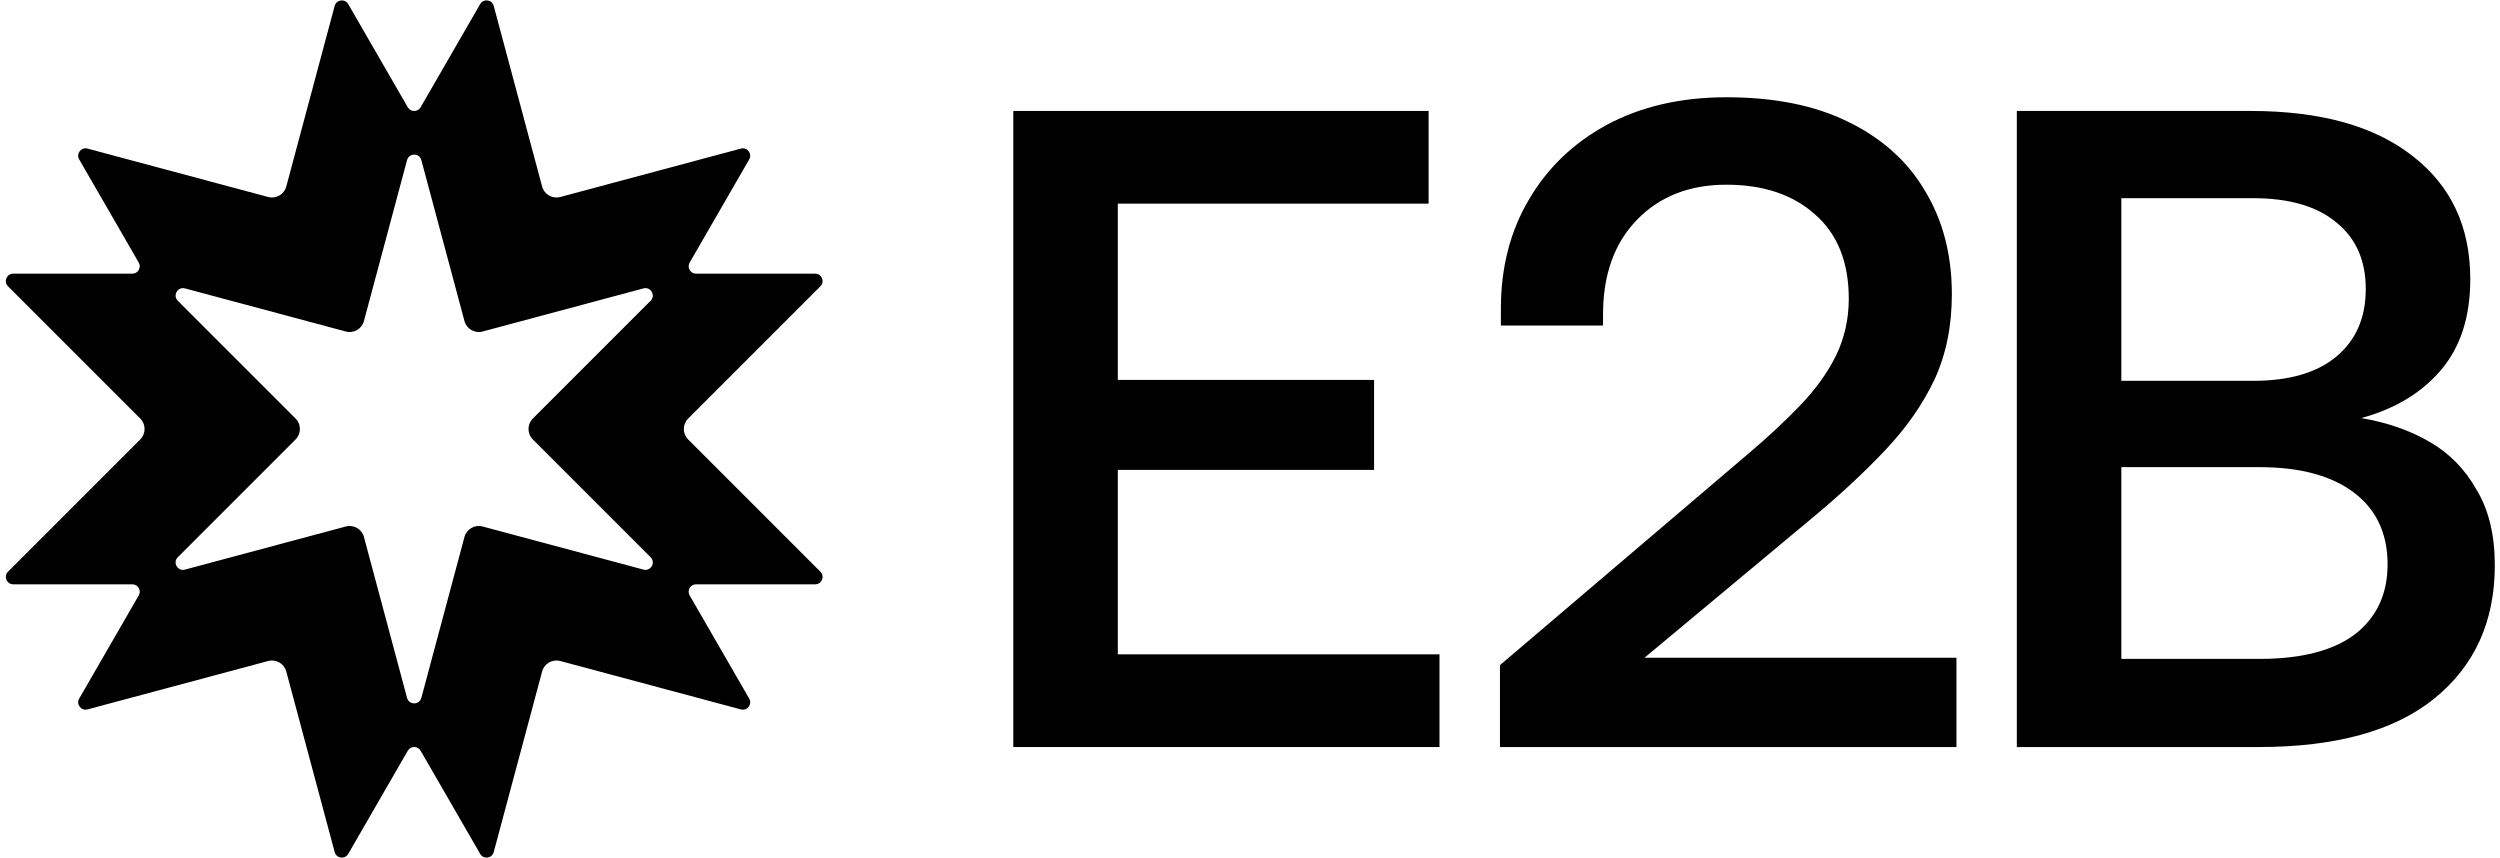
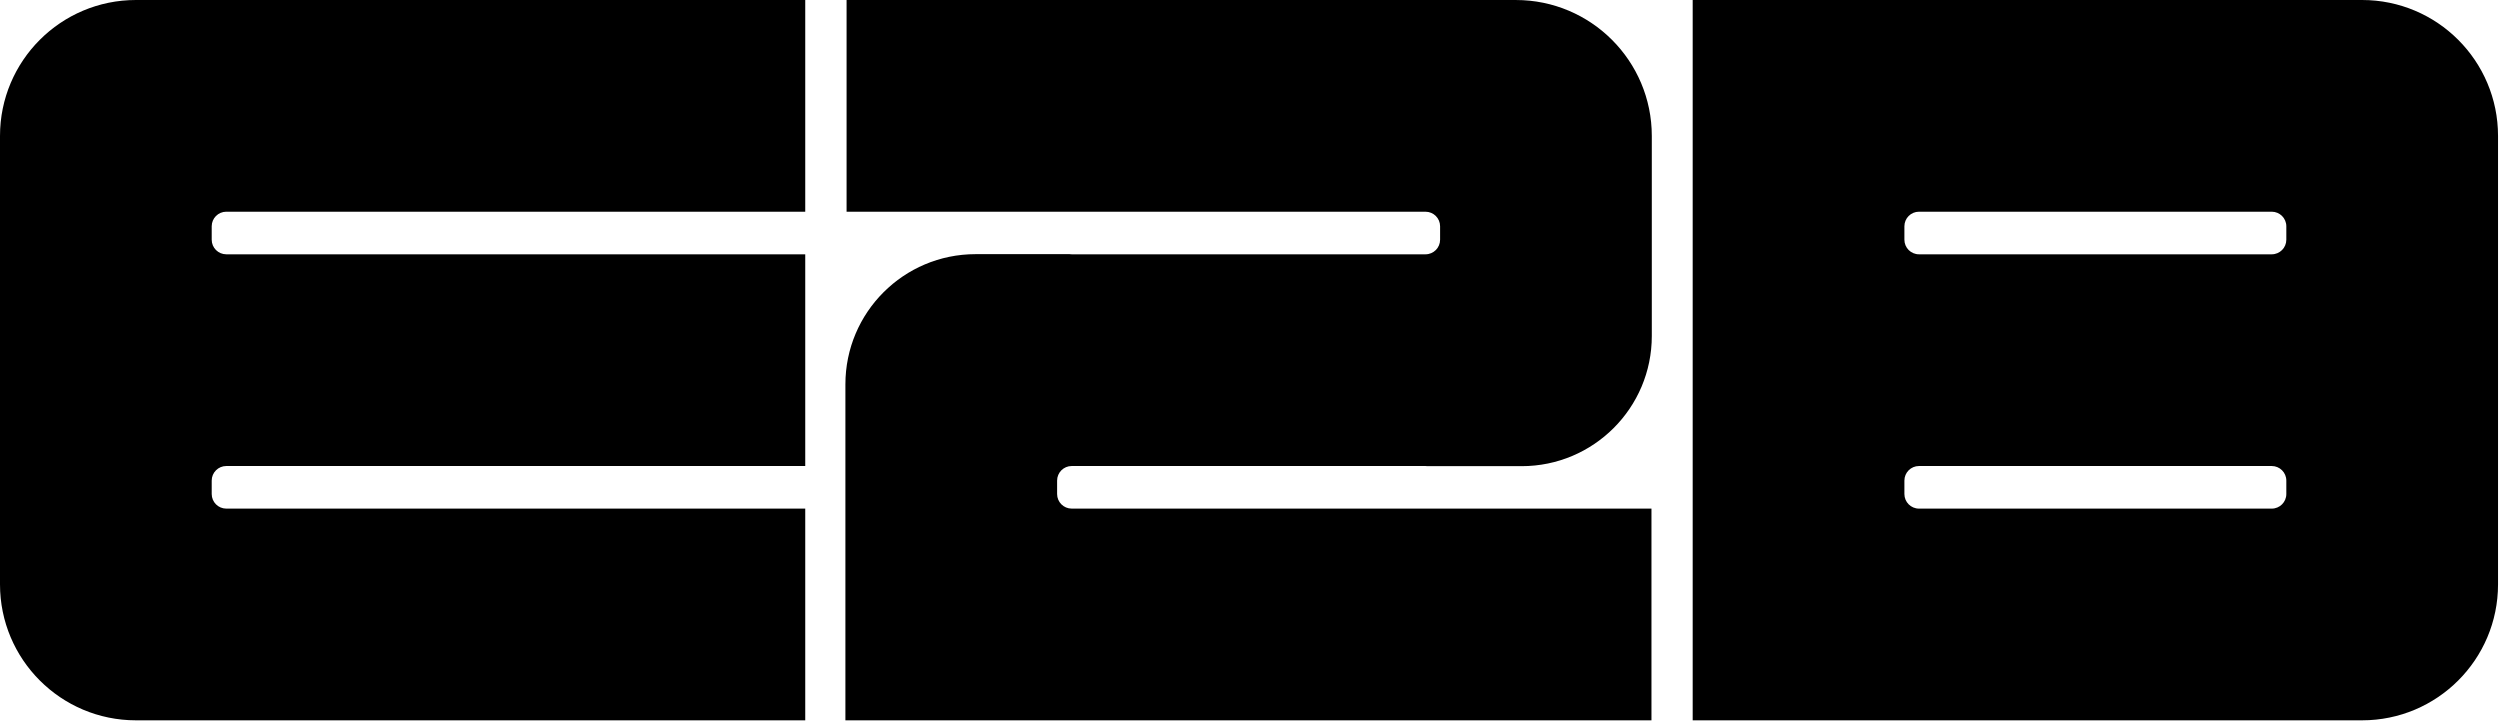
- <svg xmlns="http://www.w3.org/2000/svg" width="676" height="232" viewBox="0 0 676 232" fill="none">
-   <path d="M545.35 202V30H608.499C627.501 30 642.162 34.095 652.482 42.286C662.802 50.312 667.962 61.37 667.962 75.457C667.962 85.777 665.259 94.049 659.853 100.274C654.611 106.335 647.485 110.594 638.476 113.051C645.356 114.198 651.499 116.328 656.905 119.44C662.31 122.552 666.569 126.893 669.682 132.463C672.958 137.869 674.596 144.667 674.596 152.857C674.596 168.091 669.108 180.131 658.133 188.977C647.322 197.659 631.514 202 610.71 202H545.35ZM573.607 178.166H610.956C622.259 178.166 630.859 175.954 636.756 171.531C642.653 166.945 645.602 160.638 645.602 152.611C645.602 144.257 642.571 137.787 636.51 133.2C630.449 128.613 621.931 126.32 610.956 126.32H573.607V178.166ZM573.607 102.977H609.236C619.064 102.977 626.6 100.766 631.842 96.343C637.084 91.92 639.705 85.859 639.705 78.16C639.705 70.461 637.084 64.482 631.842 60.223C626.6 55.8 619.064 53.589 609.236 53.589H573.607V102.977Z" fill="black" />
-   <path d="M405.588 202V179.851L472.534 122.86C477.843 118.381 482.571 113.984 486.719 109.67C490.867 105.357 494.102 100.877 496.425 96.232C498.748 91.42 499.909 86.277 499.909 80.802C499.909 70.847 496.84 63.215 490.701 57.906C484.728 52.597 476.764 49.942 466.81 49.942C456.855 49.942 448.808 53.095 442.67 59.399C436.531 65.704 433.461 74.248 433.461 85.033V88.019H405.837V83.539C405.837 72.423 408.326 62.635 413.303 54.173C418.281 45.546 425.332 38.743 434.457 33.766C443.748 28.789 454.532 26.3 466.81 26.3C479.917 26.3 490.95 28.54 499.909 33.02C509.034 37.499 515.919 43.721 520.565 51.684C525.376 59.648 527.782 68.939 527.782 79.558C527.782 88.185 526.206 95.9 523.054 102.702C519.901 109.339 515.505 115.643 509.864 121.616C504.389 127.423 498.084 133.313 490.95 139.286L444.66 177.86H529.026V202H405.588Z" fill="black" />
-   <path d="M274 202V30H386.292V55.063H302.257V102.731H371.549V127.057H302.257V176.937H389.24V202H274Z" fill="black" />
-   <path fill-rule="evenodd" clip-rule="evenodd" d="M188.212 157.998C186.672 157.998 185.71 159.665 186.48 160.998L202.585 188.894C203.476 190.437 202.056 192.287 200.335 191.826L151.491 178.737C149.357 178.165 147.163 179.432 146.592 181.566L133.504 230.411C133.042 232.132 130.731 232.436 129.84 230.893L113.732 202.992C112.962 201.659 111.037 201.659 110.268 202.992L94.159 230.893C93.269 232.436 90.957 232.132 90.496 230.411L77.407 181.566C76.836 179.432 74.642 178.165 72.508 178.737L23.664 191.826C21.943 192.287 20.523 190.437 21.414 188.894L37.519 160.998C38.289 159.665 37.327 157.998 35.787 157.998L3.579 157.998C1.797 157.998 0.905 155.844 2.165 154.584L37.922 118.827C39.484 117.265 39.484 114.733 37.922 113.171L2.165 77.413C0.905 76.153 1.797 73.999 3.579 73.999L35.784 73.999C37.323 73.999 38.286 72.333 37.516 70.999L21.414 43.11C20.523 41.567 21.943 39.717 23.664 40.178L72.508 53.267C74.642 53.838 76.836 52.572 77.407 50.438L90.496 1.593C90.957 -0.128 93.269 -0.433 94.159 1.111L110.267 29.011C111.037 30.345 112.962 30.345 113.732 29.011L129.84 1.111C130.73 -0.433 133.042 -0.128 133.503 1.593L146.592 50.438C147.163 52.572 149.357 53.838 151.491 53.267L200.335 40.178C202.056 39.717 203.476 41.567 202.585 43.11L186.483 70.999C185.713 72.333 186.676 73.999 188.215 73.999L220.421 73.999C222.203 73.999 223.095 76.153 221.835 77.413L186.078 113.171C184.516 114.733 184.516 117.265 186.078 118.827L221.835 154.584C223.095 155.844 222.203 157.998 220.421 157.998L188.212 157.998ZM175.919 81.331C177.366 79.884 175.963 77.455 173.987 77.984L130.491 89.64C128.357 90.211 126.164 88.945 125.592 86.811L113.931 43.293C113.402 41.317 110.597 41.317 110.068 43.293L98.407 86.811C97.835 88.945 95.642 90.211 93.508 89.64L50.014 77.985C48.037 77.455 46.635 79.884 48.082 81.331L79.922 113.171C81.484 114.733 81.484 117.266 79.922 118.828L48.074 150.675C46.627 152.122 48.03 154.55 50.006 154.021L93.508 142.364C95.642 141.792 97.835 143.059 98.407 145.192L110.068 188.711C110.597 190.687 113.402 190.687 113.931 188.711L125.592 145.192C126.164 143.059 128.357 141.792 130.491 142.364L173.994 154.021C175.971 154.551 177.373 152.122 175.926 150.675L144.079 118.828C142.516 117.266 142.516 114.733 144.079 113.171L175.919 81.331Z" fill="black" />
+ <svg xmlns="http://www.w3.org/2000/svg" width="485" height="140" viewBox="0 0 485 140" fill="none">
+   <path d="M156.217 0V41.071H43.899C42.338 41.072 41.071 42.34 41.071 43.901V46.508C41.072 48.069 42.338 49.335 43.899 49.336H156.217V90.407H43.899C42.338 90.408 41.071 91.676 41.071 93.237V95.841C41.071 97.403 42.338 98.67 43.899 98.671H156.217V139.743H26.377C11.81 139.743 0 127.933 0 113.365V26.377C0.001 11.81 11.81 0 26.377 0H156.217ZM294.073 0.002C308.641 0.002 320.45 11.812 320.45 26.38V65.184C320.45 79.13 309.143 90.436 295.196 90.436H276.941C276.813 90.419 276.683 90.407 276.551 90.407H207.907C206.346 90.408 205.079 91.676 205.079 93.237V95.841C205.079 97.403 206.346 98.668 207.907 98.669H320.384V139.743H164.008V74.56C164.008 60.613 175.315 49.306 189.262 49.306H207.508C207.639 49.324 207.772 49.336 207.907 49.336H276.551C278.112 49.336 279.378 48.069 279.379 46.508V43.901C279.378 42.34 278.112 41.075 276.551 41.074H164.236V0.002H294.073ZM458.24 0C472.807 0 484.618 11.81 484.618 26.377V113.365C484.618 127.933 472.808 139.743 458.24 139.743H328.381V0H458.24ZM372.283 90.407C370.721 90.407 369.453 91.675 369.453 93.237V95.841C369.453 97.403 370.721 98.671 372.283 98.671H440.719C442.28 98.671 443.547 97.403 443.547 95.841V93.237C443.547 91.675 442.28 90.408 440.719 90.407H372.283ZM372.283 41.071C370.721 41.071 369.453 42.339 369.453 43.901V46.508C369.454 48.069 370.721 49.336 372.283 49.336H440.719C442.28 49.336 443.546 48.069 443.547 46.508V43.901C443.547 42.34 442.28 41.072 440.719 41.071H372.283Z" fill="black" style="fill:black;fill-opacity:1;" />
</svg>
